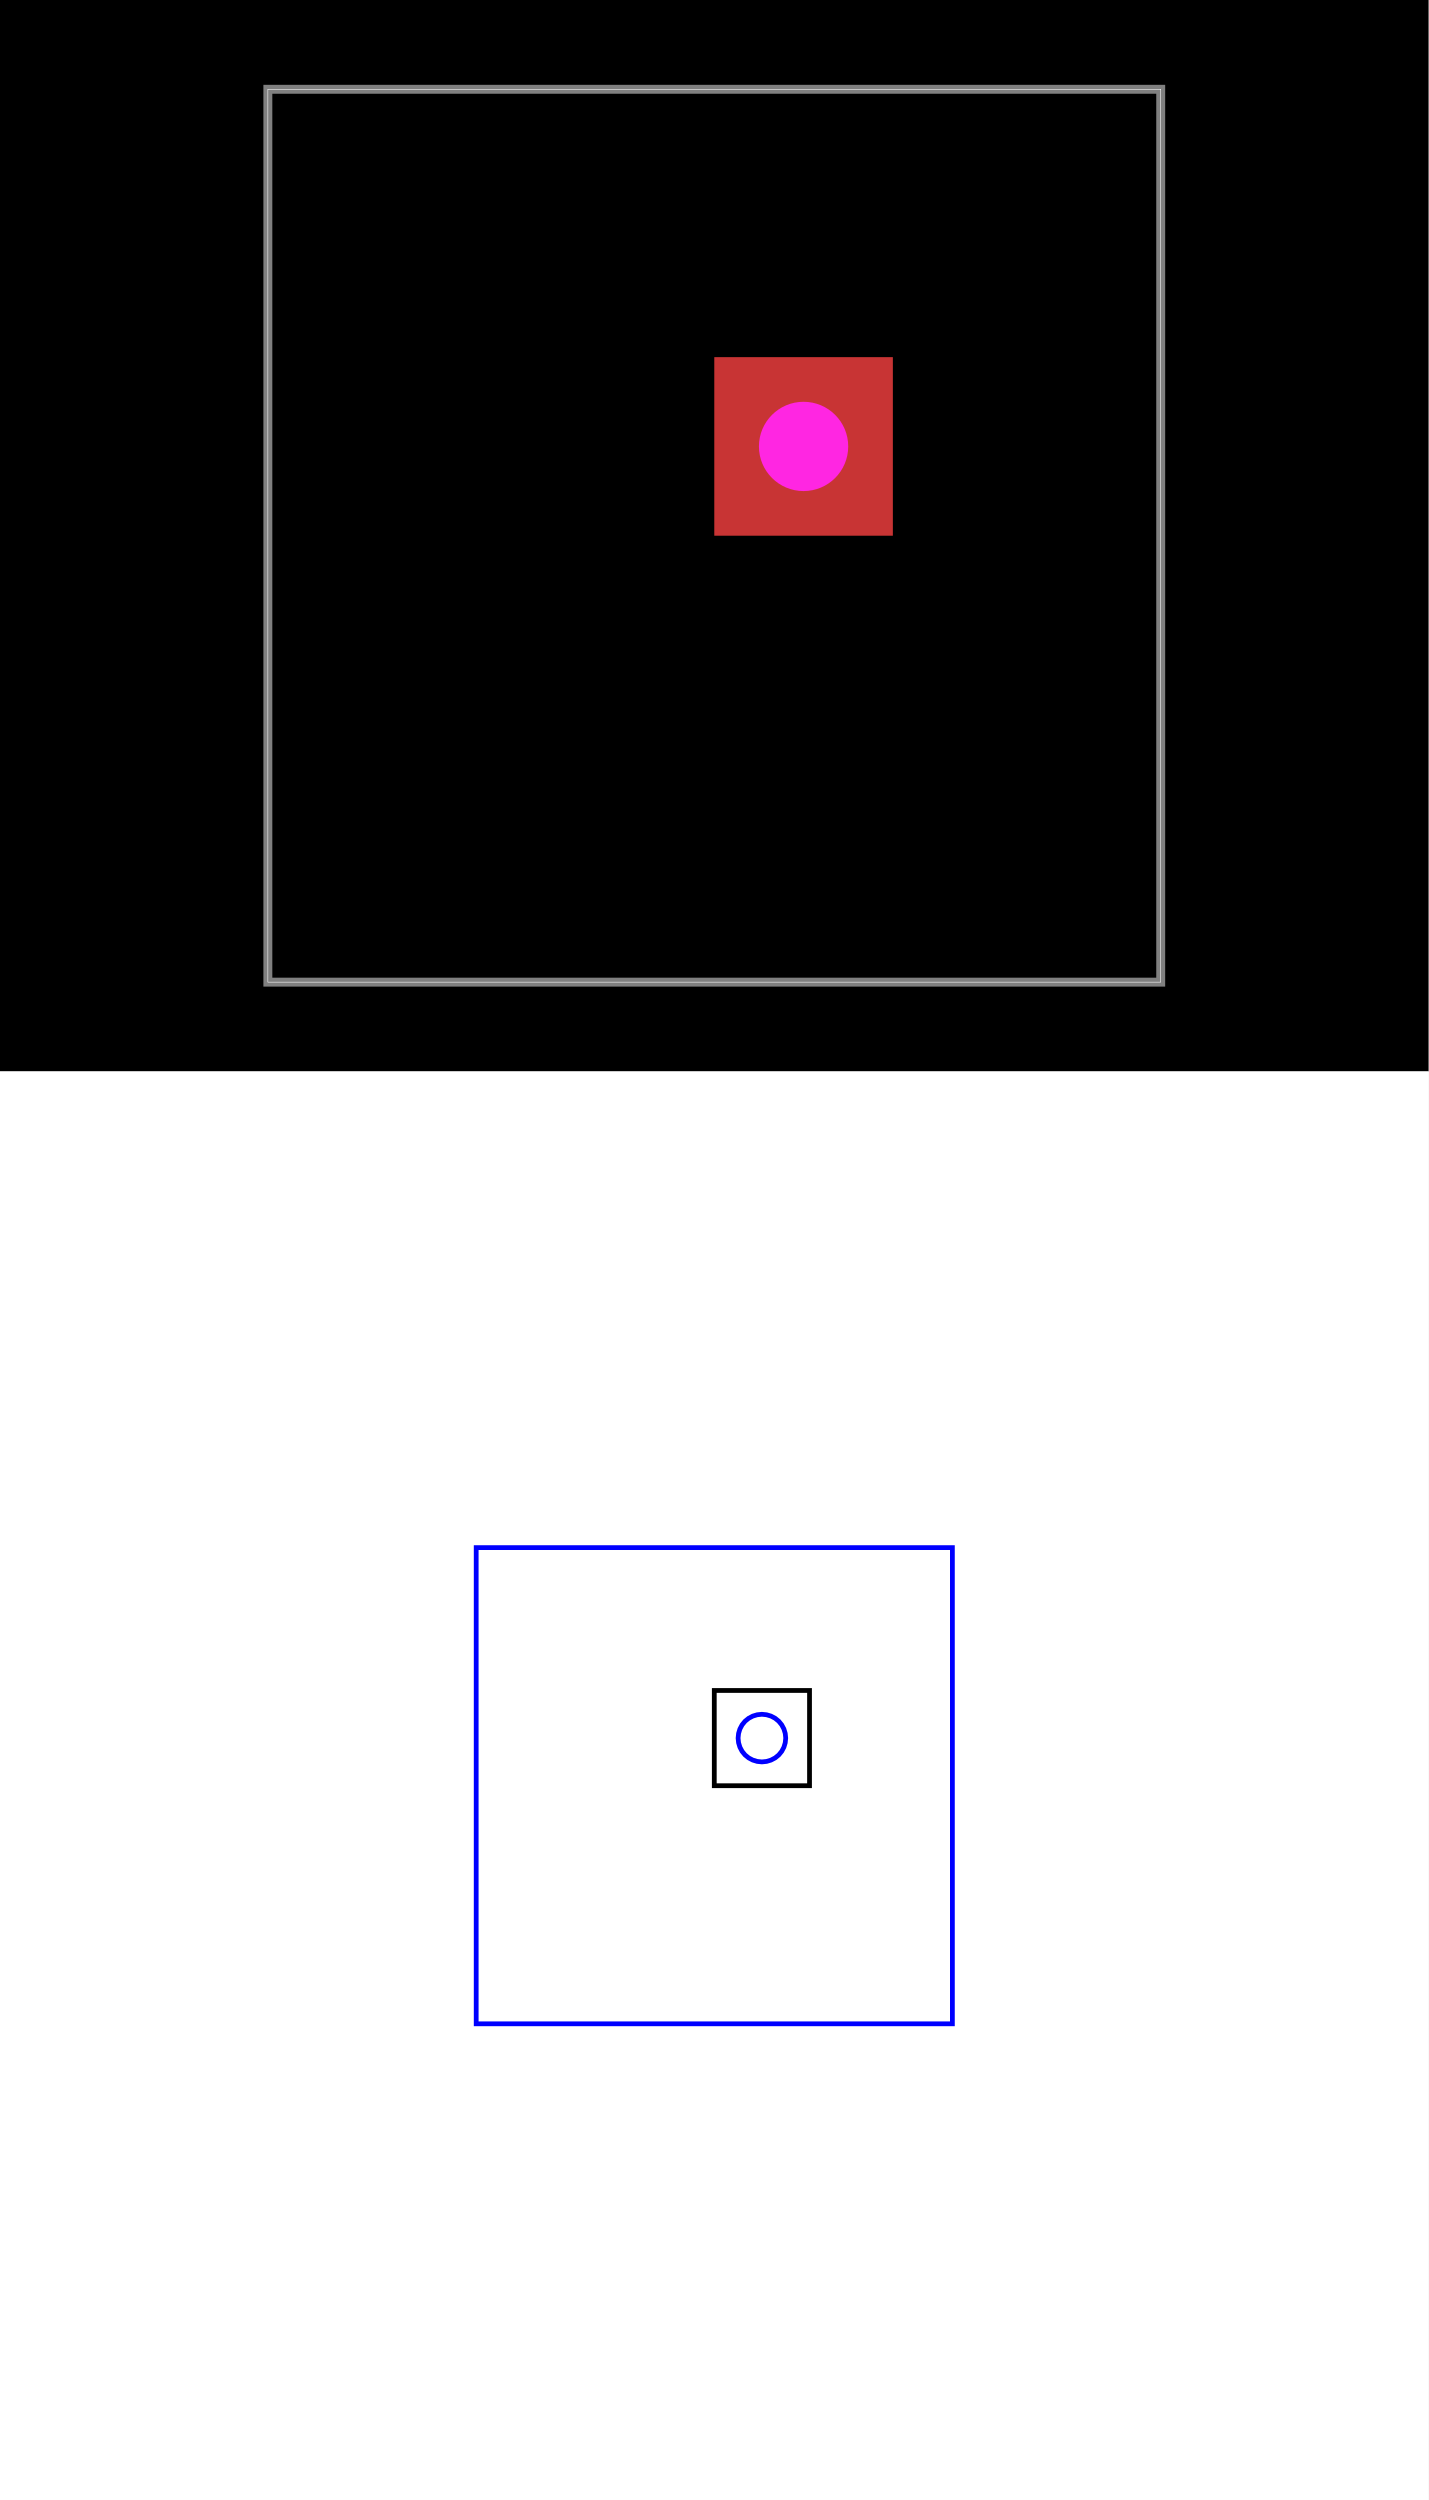
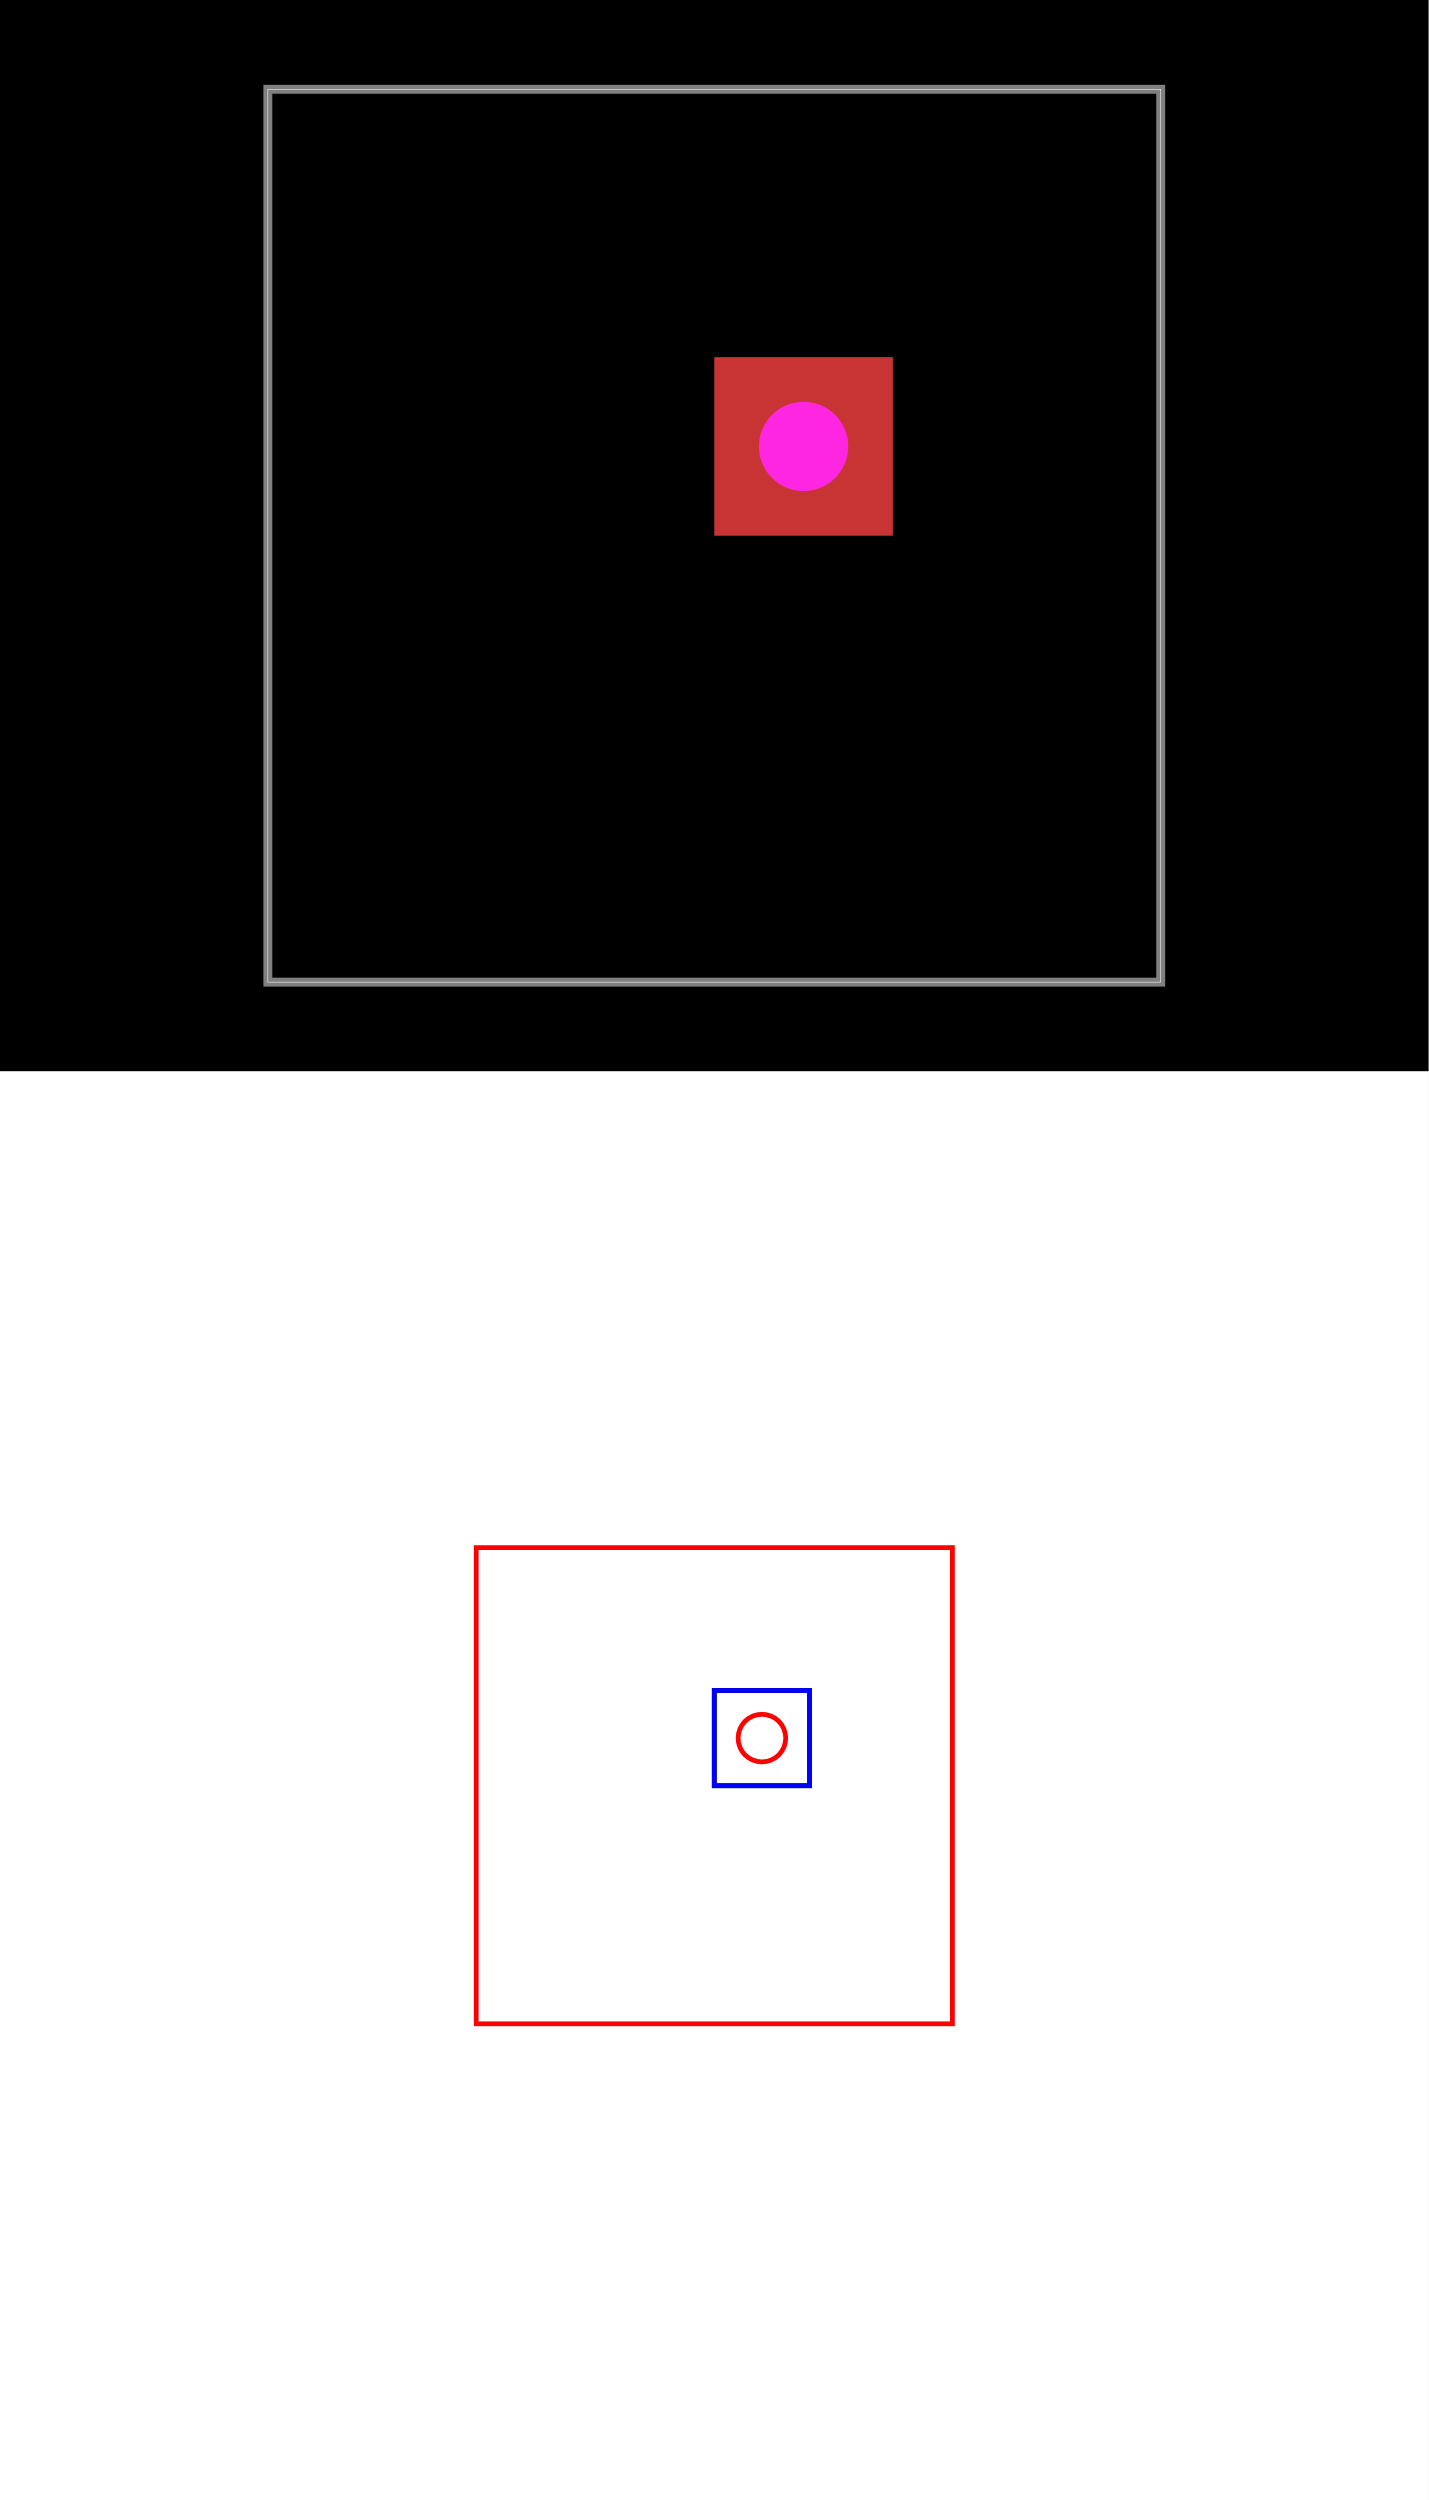
<svg xmlns="http://www.w3.org/2000/svg" width="800" height="1400" viewBox="0 0 800 1400">
  <g transform="translate(0, 0)">
    <style />
    <rect class="boundary" x="0" y="0" fill="#000" width="800" height="600" data-type="pcb_background" data-pcb-layer="global" />
    <rect class="pcb-boundary" fill="none" stroke="#fff" stroke-width="0.3" x="150" y="50" width="500" height="500" data-type="pcb_boundary" data-pcb-layer="global" />
    <path class="pcb-board" d="M 150 550 L 650 550 L 650 50 L 150 50 Z" fill="none" stroke="rgba(255, 255, 255, 0.5)" stroke-width="5" data-type="pcb_board" data-pcb-layer="board" />
    <g data-type="pcb_plated_hole" data-pcb-layer="through">
      <rect class="pcb-hole-outer-pad" fill="rgb(200, 52, 52)" x="400" y="200" width="100" height="100" data-type="pcb_plated_hole" data-pcb-layer="top" />
      <circle class="pcb-hole-inner" fill="#FF26E2" cx="450" cy="250" r="25" data-type="pcb_plated_hole_drill" data-pcb-layer="drill" />
    </g>
  </g>
  <g transform="translate(0, 600) scale(26.66667, 26.66667) translate(14.9, 14.9)">
    <rect x="-14.9" y="-14.9" width="30" height="30" fill="white" />
    <g transform="matrix(1 0 0 -1 0 0.2)">
      <g transform="matrix(1,0,0,1,0,0)">
        <path d="M 0.1 0.1 L 2.1 0.1 L 2.1 0.1 L 2.1 0.1 L 2.1 2.1 L 2.1 2.1 L 2.1 2.1 L 0.1 2.1 L 0.1 2.1 L 0.1 2.1 L 0.1 0.1 L 0.1 0.1 L 0.1 0.1 L 0.1 0.1 Z" fill="none" stroke="#000000" stroke-width="0.1" />
      </g>
      <g transform="matrix(1,0,0,1,0,0)">
-         <path d="M 1.6 1.1 L 1.59 1.198 L 1.562 1.291 L 1.516 1.378 L 1.454 1.454 L 1.378 1.516 L 1.291 1.562 L 1.198 1.59 L 1.1 1.6 L 1.002 1.59 L 0.909 1.562 L 0.822 1.516 L 0.746 1.454 L 0.684 1.378 L 0.638 1.291 L 0.61 1.198 L 0.6 1.1 L 0.61 1.002 L 0.638 0.909 L 0.684 0.822 L 0.746 0.746 L 0.822 0.684 L 0.909 0.638 L 1.002 0.61 L 1.1 0.6 L 1.198 0.61 L 1.291 0.638 L 1.378 0.684 L 1.454 0.746 L 1.516 0.822 L 1.562 0.909 L 1.59 1.002 L 1.6 1.1 L 1.6 1.1 Z" fill="none" stroke="#0000FF" stroke-width="0.1" />
+         <path d="M 0.1 0.1 L 2.1 0.1 L 2.1 0.1 L 2.1 0.1 L 2.1 2.1 L 2.1 2.1 L 2.1 2.1 L 0.1 2.1 L 0.1 2.1 L 0.1 2.1 L 0.1 0.1 L 0.1 0.1 L 0.1 0.1 L 0.1 0.1 Z" fill="none" stroke="#0000FF" stroke-width="0.1" />
      </g>
      <g transform="matrix(1,0,0,1,0,0)">
-         <path d="M -4.9 -4.9 L 5.1 -4.9 L 5.1 5.1 L -4.9 5.1 L -4.9 -4.9 L -4.9 -4.9 Z" fill="none" stroke="#0000FF" stroke-width="0.1" />
+         <path d="M 1.6 1.1 L 1.59 1.198 L 1.562 1.291 L 1.516 1.378 L 1.454 1.454 L 1.378 1.516 L 1.291 1.562 L 1.198 1.59 L 1.1 1.6 L 1.002 1.59 L 0.909 1.562 L 0.822 1.516 L 0.746 1.454 L 0.684 1.378 L 0.638 1.291 L 0.61 1.198 L 0.6 1.1 L 0.61 1.002 L 0.638 0.909 L 0.684 0.822 L 0.746 0.746 L 0.822 0.684 L 0.909 0.638 L 1.002 0.61 L 1.1 0.6 L 1.198 0.61 L 1.291 0.638 L 1.378 0.684 L 1.454 0.746 L 1.516 0.822 L 1.562 0.909 L 1.59 1.002 L 1.6 1.1 L 1.6 1.1 Z" fill="none" stroke="#FF0000" stroke-width="0.1" />
+       </g>
+       <g transform="matrix(1,0,0,1,0,0)">
+         <path d="M -4.9 -4.9 L 5.1 -4.9 L 5.1 5.1 L -4.9 5.1 L -4.9 -4.9 L -4.9 -4.9 Z" fill="none" stroke="#FF0000" stroke-width="0.1" />
      </g>
    </g>
  </g>
</svg>
